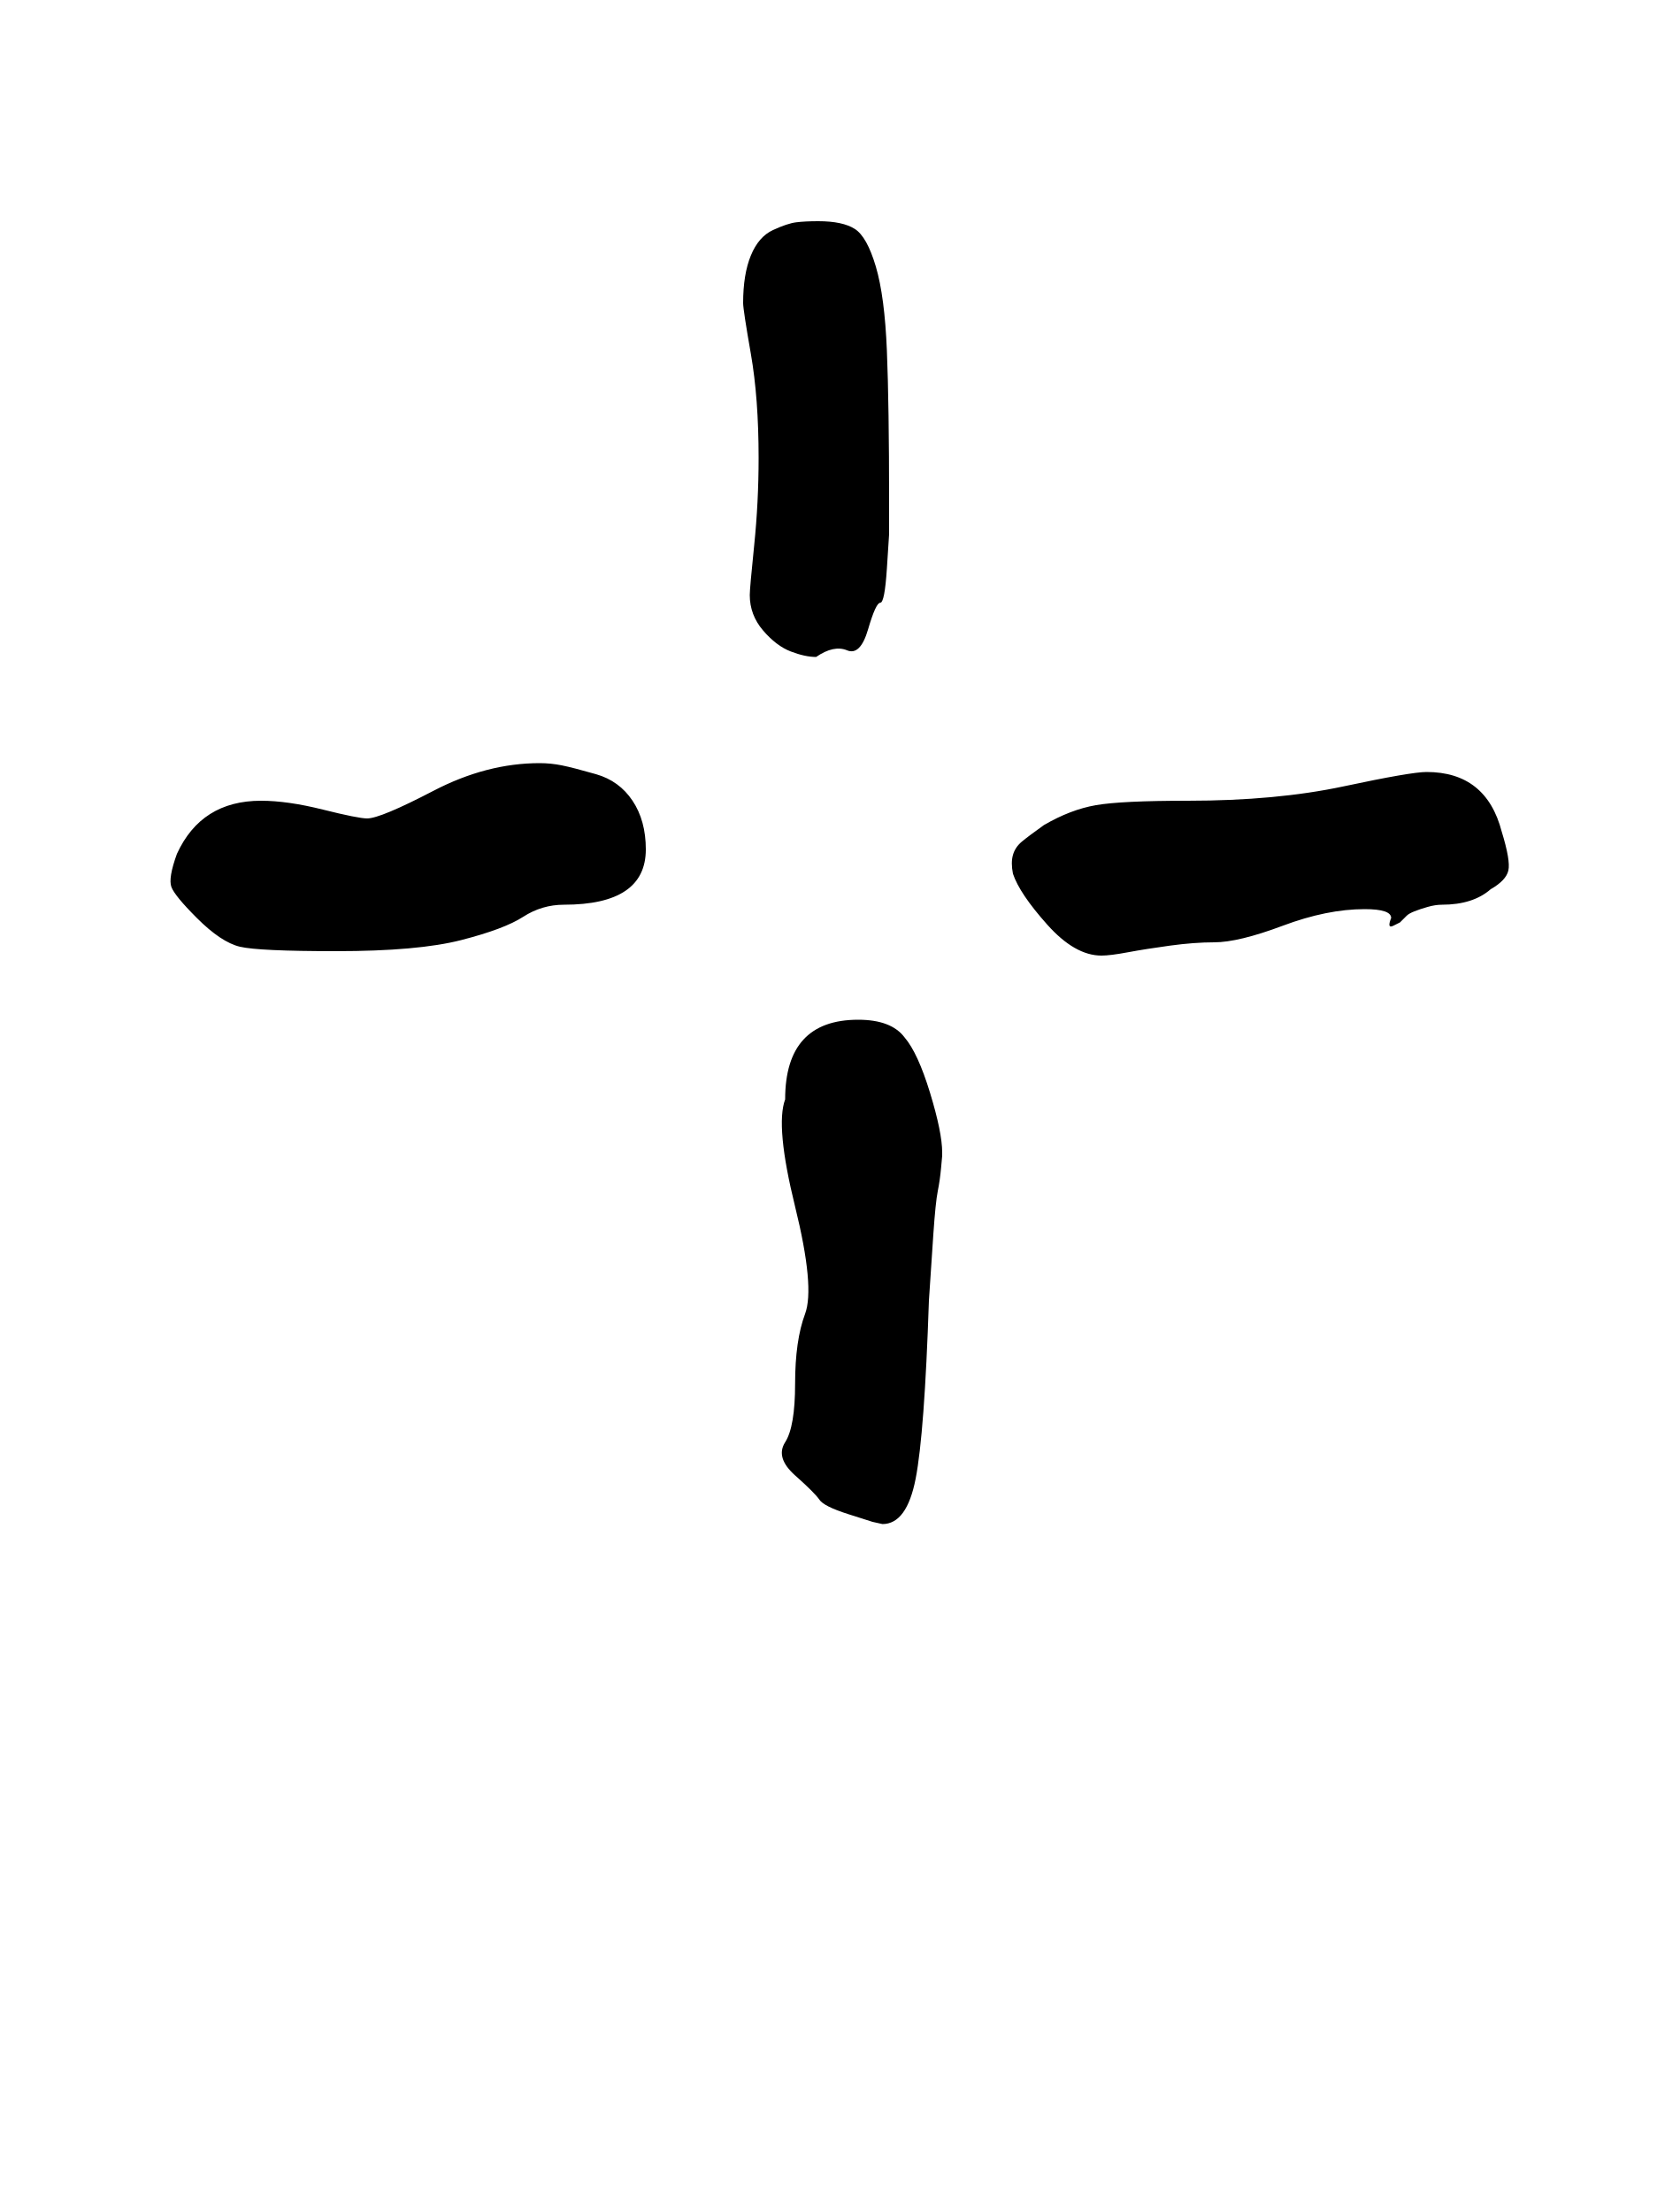
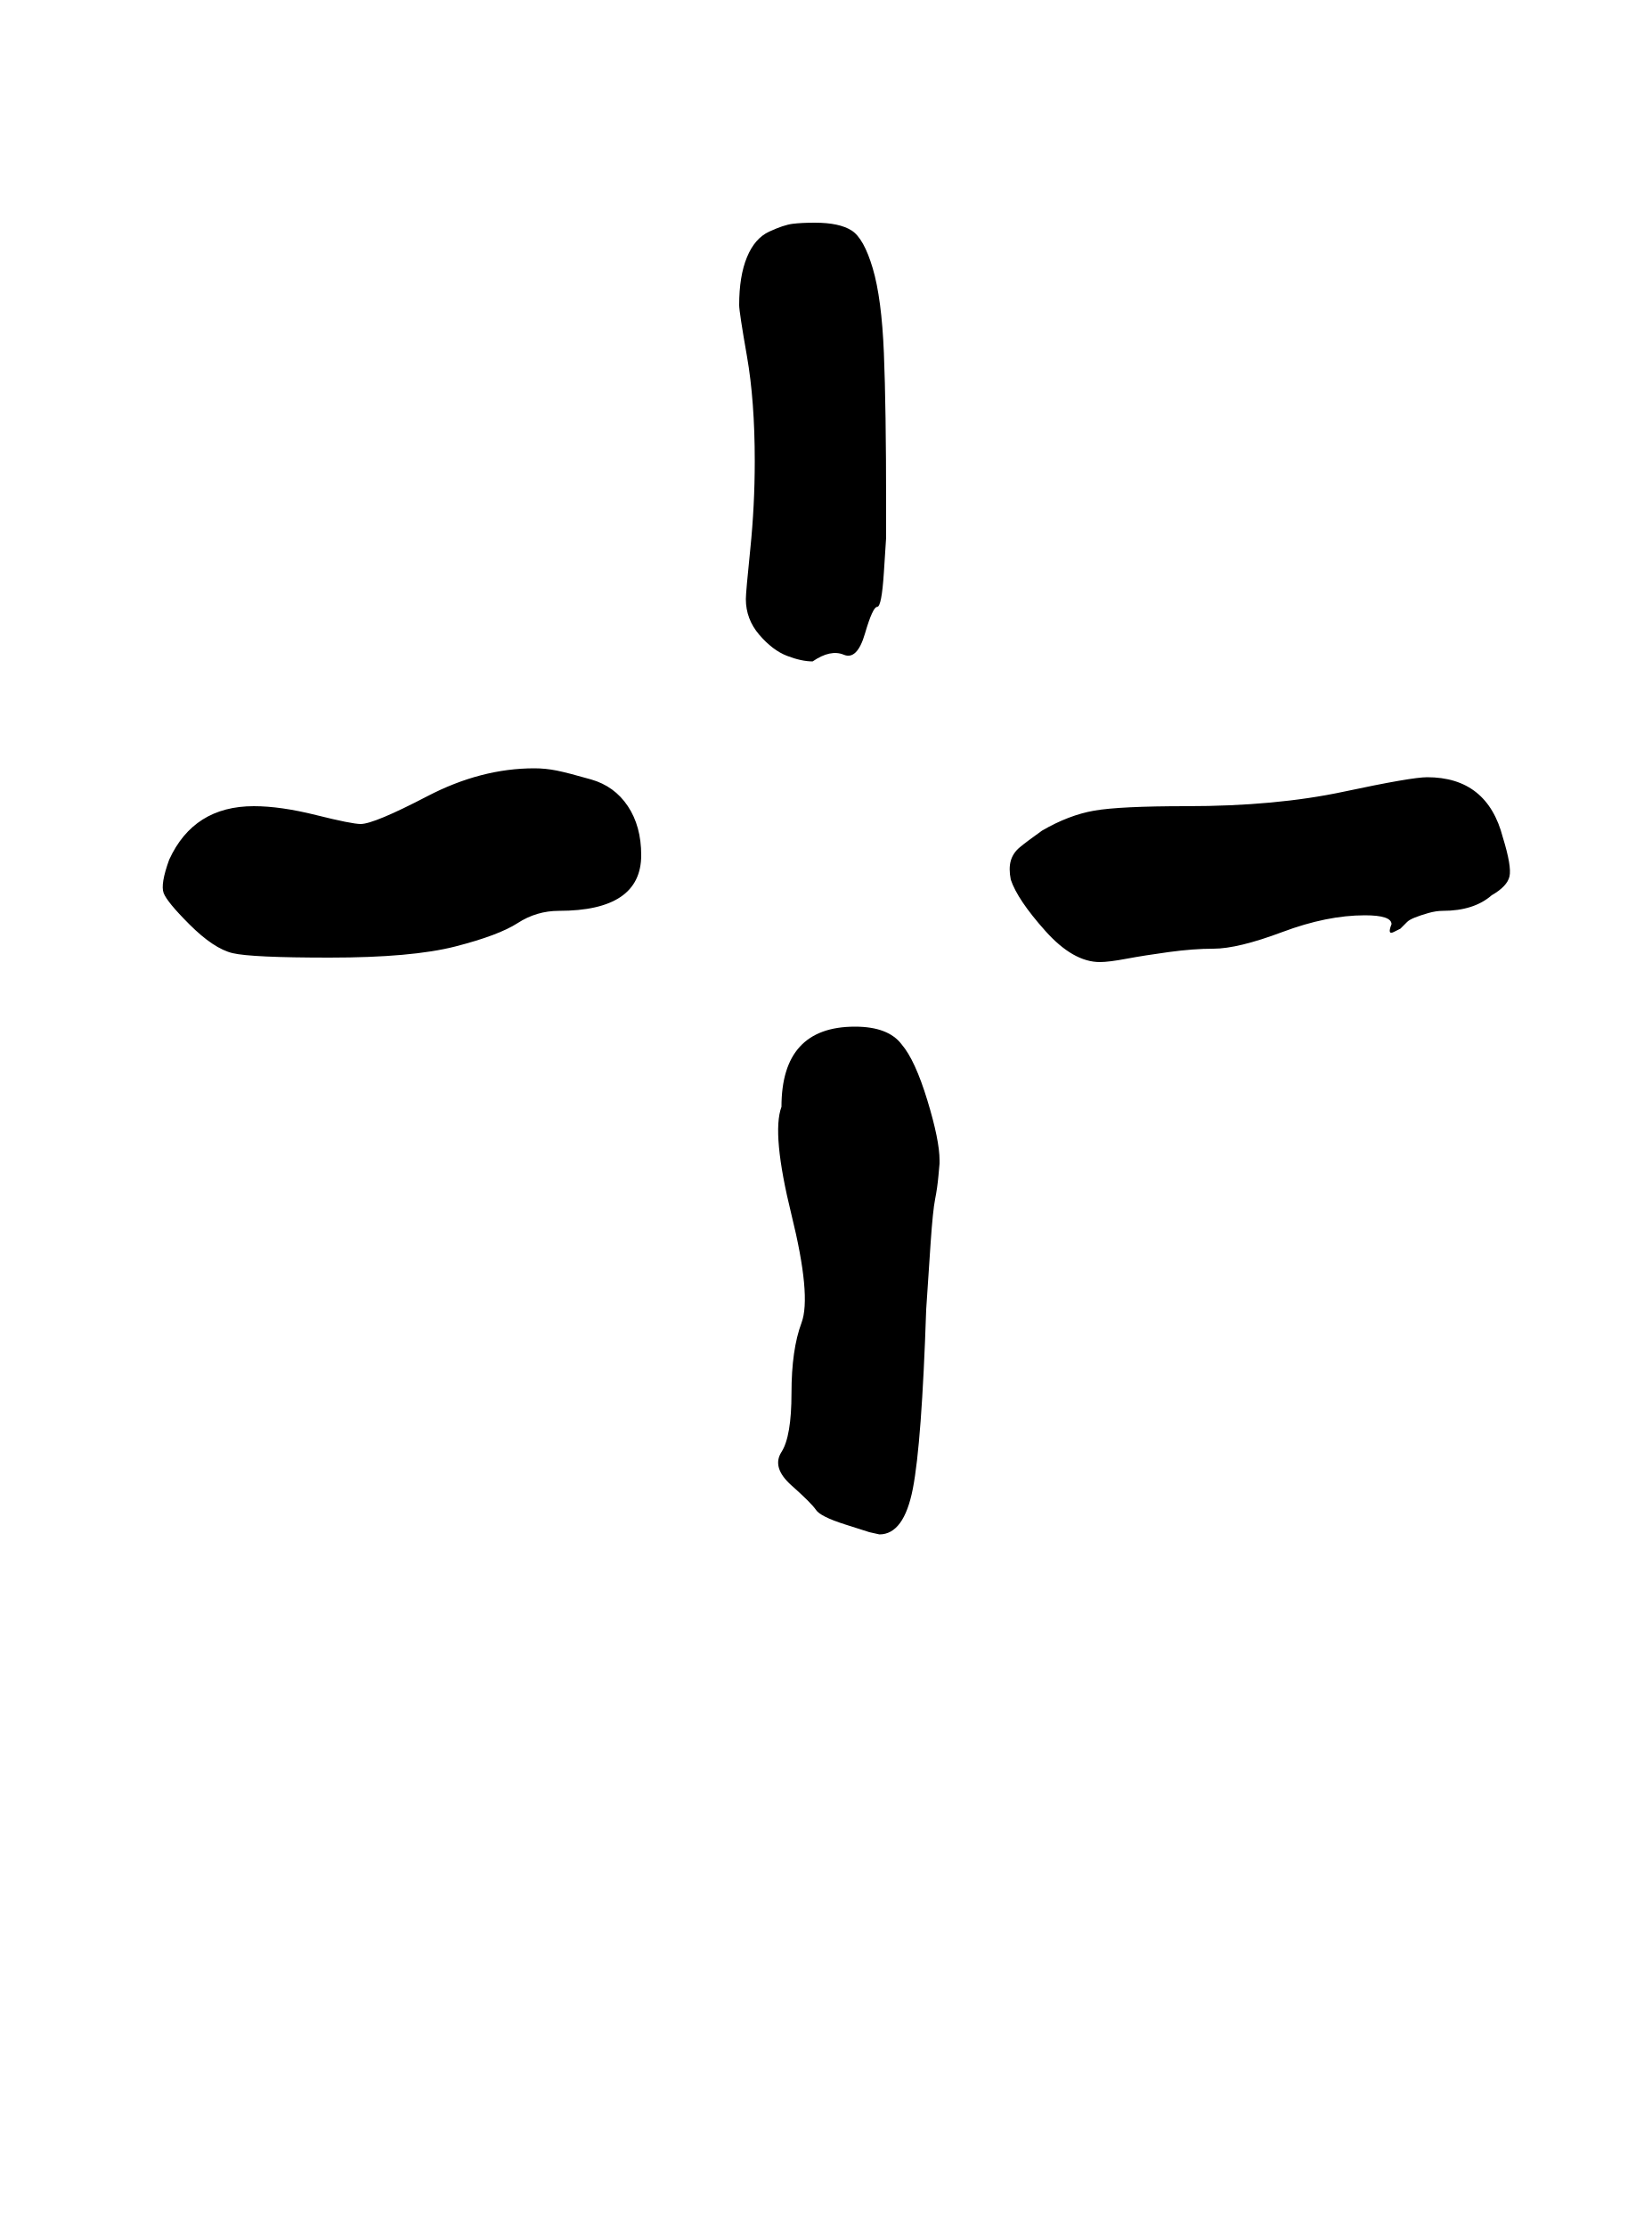
- <svg xmlns="http://www.w3.org/2000/svg" version="1.1" viewBox="-10 0 749 1000">
-   <path fill="currentColor" d="M345 497q0 -36 33 -36q15 0 21 8q6 7 11.5 25t5.5 27v1.5t-0.5 5.5t-1.5 10.5t-2 19.5t-2 30q-2 60 -6 80.5t-15 20.5l-4.5 -1t-11 -3.5t-13 -6.5t-11 -11t-4.5 -15t4.5 -26.5t4.5 -31.5t-4.5 -48.5t-4.5 -48.5zM527 362q40 0 70.5 -6.5t37.5 -6.5q27 0 34 27 q4 13 3 17.5t-8 8.5q-8 7 -22 7q-3 0 -6.5 1t-6 2t-3.5 2l-3 3t-3 1.5t-1 -3.5q0 -4 -12 -4q-17 0 -37 7.5t-31 7.5q-9 0 -20 1.5t-19 3t-12 1.5q-12 0 -24.5 -14t-15.5 -23q-1 -5 0 -8.5t4 -6t10 -7.5q12 -7 23.5 -9t41.5 -2zM245 409q-10 0 -18.5 5.5t-28 10.5t-56.5 5 q-35 0 -43.5 -2t-19.5 -13q-10 -10 -11.5 -14t2.5 -15q11 -24 38 -24q12 0 28 4t20 4q6 0 30 -12.5t48 -12.5q5 0 10 1t15.5 4t16.5 12t6 22q0 25 -37 25zM326 137q0 -13 3.5 -21.5t10 -11.5t10.5 -3.5t10 -0.5q11 0 16.5 3.5t9.5 17t5 38t1 68.5v14.5t-1 15.5t-3 15.5 t-5.5 12t-9.5 9.5t-14 3q-5 0 -11.5 -2.5t-12.5 -9.5t-6 -16q0 -3 2 -22.5t2 -39.5q0 -27 -3.5 -47t-3.5 -23z" />
+ <svg xmlns="http://www.w3.org/2000/svg" version="1.1" viewBox="-10 0 742 1000">
+   <path fill="currentColor" d="M341 497q0 -36 33 -36q15 0 21 8q6 7 11.5 25t5.5 27v1.5t-0.5 5.5t-1.5 10.5t-2 19.5t-2 30q-2 60 -6 80.5t-15 20.5l-4.5 -1t-11 -3.5t-13 -6.5t-11 -11t-4.5 -15t4.5 -26.5t4.5 -31.5t-4.5 -48.5t-4.5 -48.5zM523 362q40 0 70.5 -6.5t37.5 -6.5q27 0 34 27 q4 13 3 17.5t-8 8.5q-8 7 -22 7q-3 0 -6.5 1t-6 2t-3.5 2l-3 3t-3 1.5t-1 -3.5q0 -4 -12 -4q-17 0 -37 7.5t-31 7.5q-9 0 -20 1.5t-19 3t-12 1.5q-12 0 -24.5 -14t-15.5 -23q-1 -5 0 -8.5t4 -6t10 -7.5q12 -7 23.5 -9t41.5 -2zM241 409q-10 0 -18.5 5.5t-28 10.5t-56.5 5 q-35 0 -43.5 -2t-19.5 -13q-10 -10 -11.5 -14t2.5 -15q11 -24 38 -24q12 0 28 4t20 4q6 0 30 -12.5t48 -12.5q5 0 10 1t15.5 4t16.5 12t6 22q0 25 -37 25zM322 137q0 -13 3.5 -21.5t10 -11.5t10.5 -3.5t10 -0.5q11 0 16.5 3.5t9.5 17t5 38t1 68.5v14.5t-1 15.5t-3 15.5 t-5.5 12t-9.5 9.5t-14 3q-5 0 -11.5 -2.5t-12.5 -9.5t-6 -16q0 -3 2 -22.5t2 -39.5q0 -27 -3.5 -47t-3.5 -23z" />
</svg>
